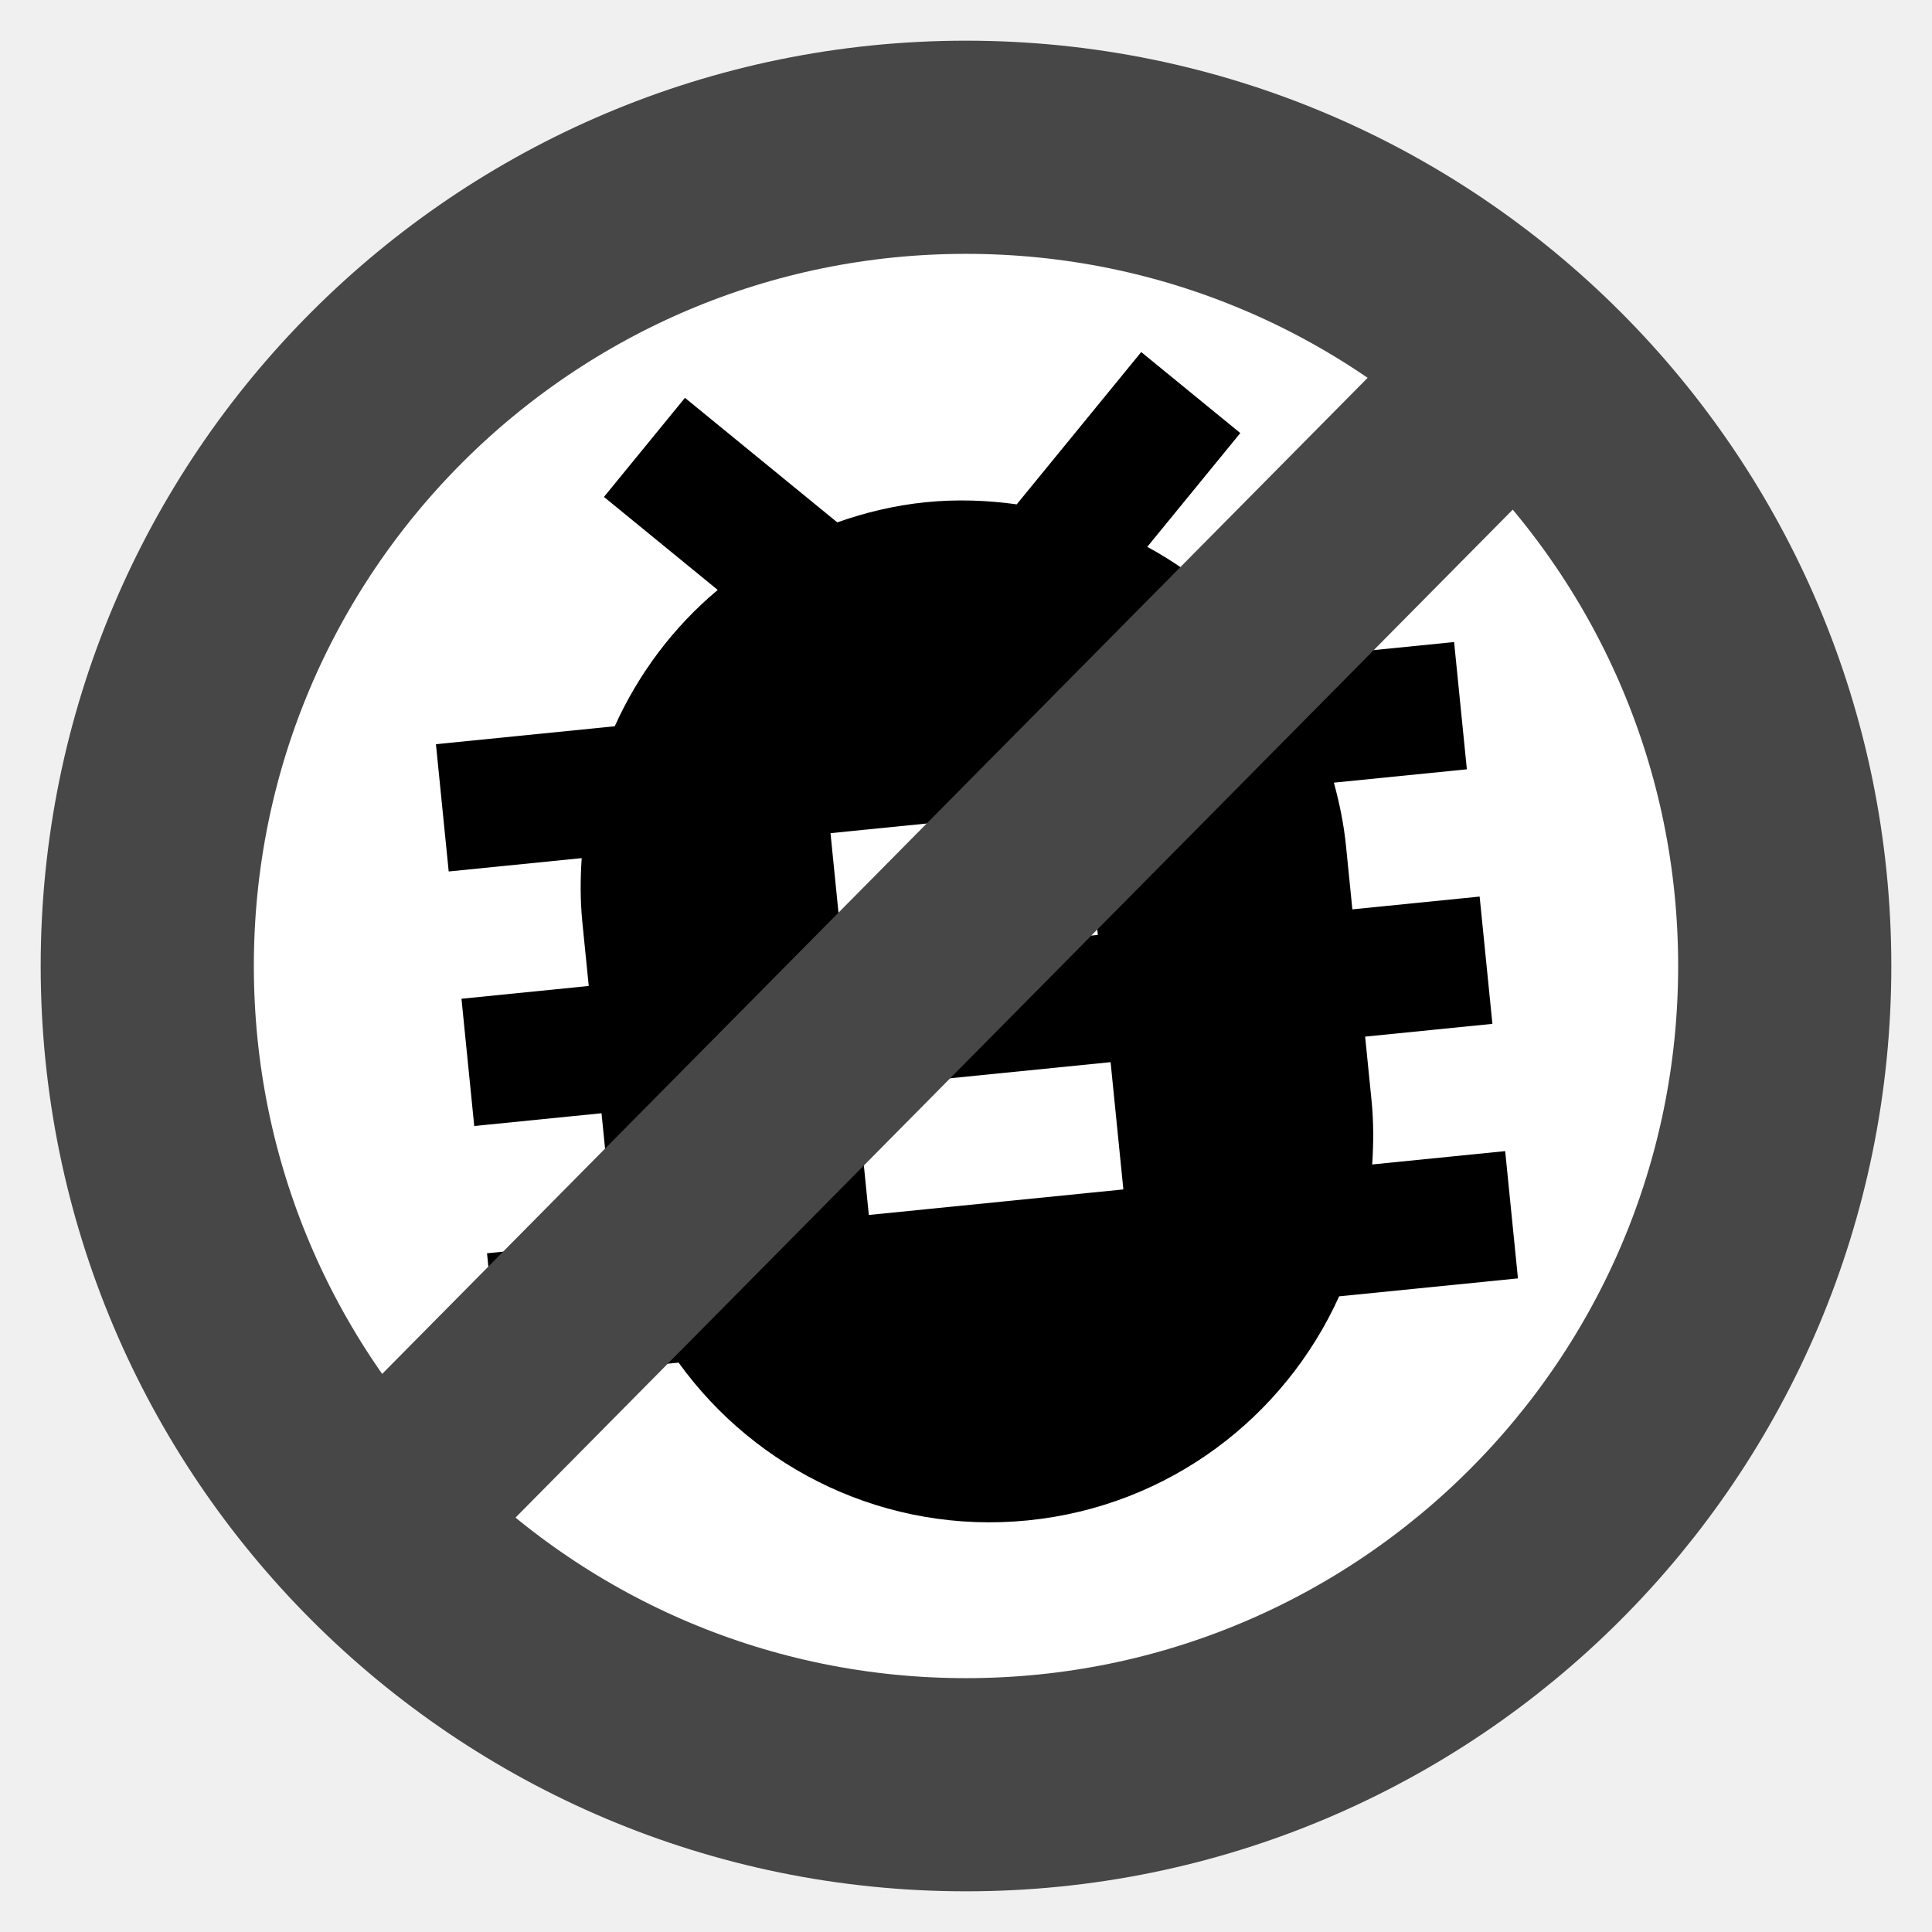
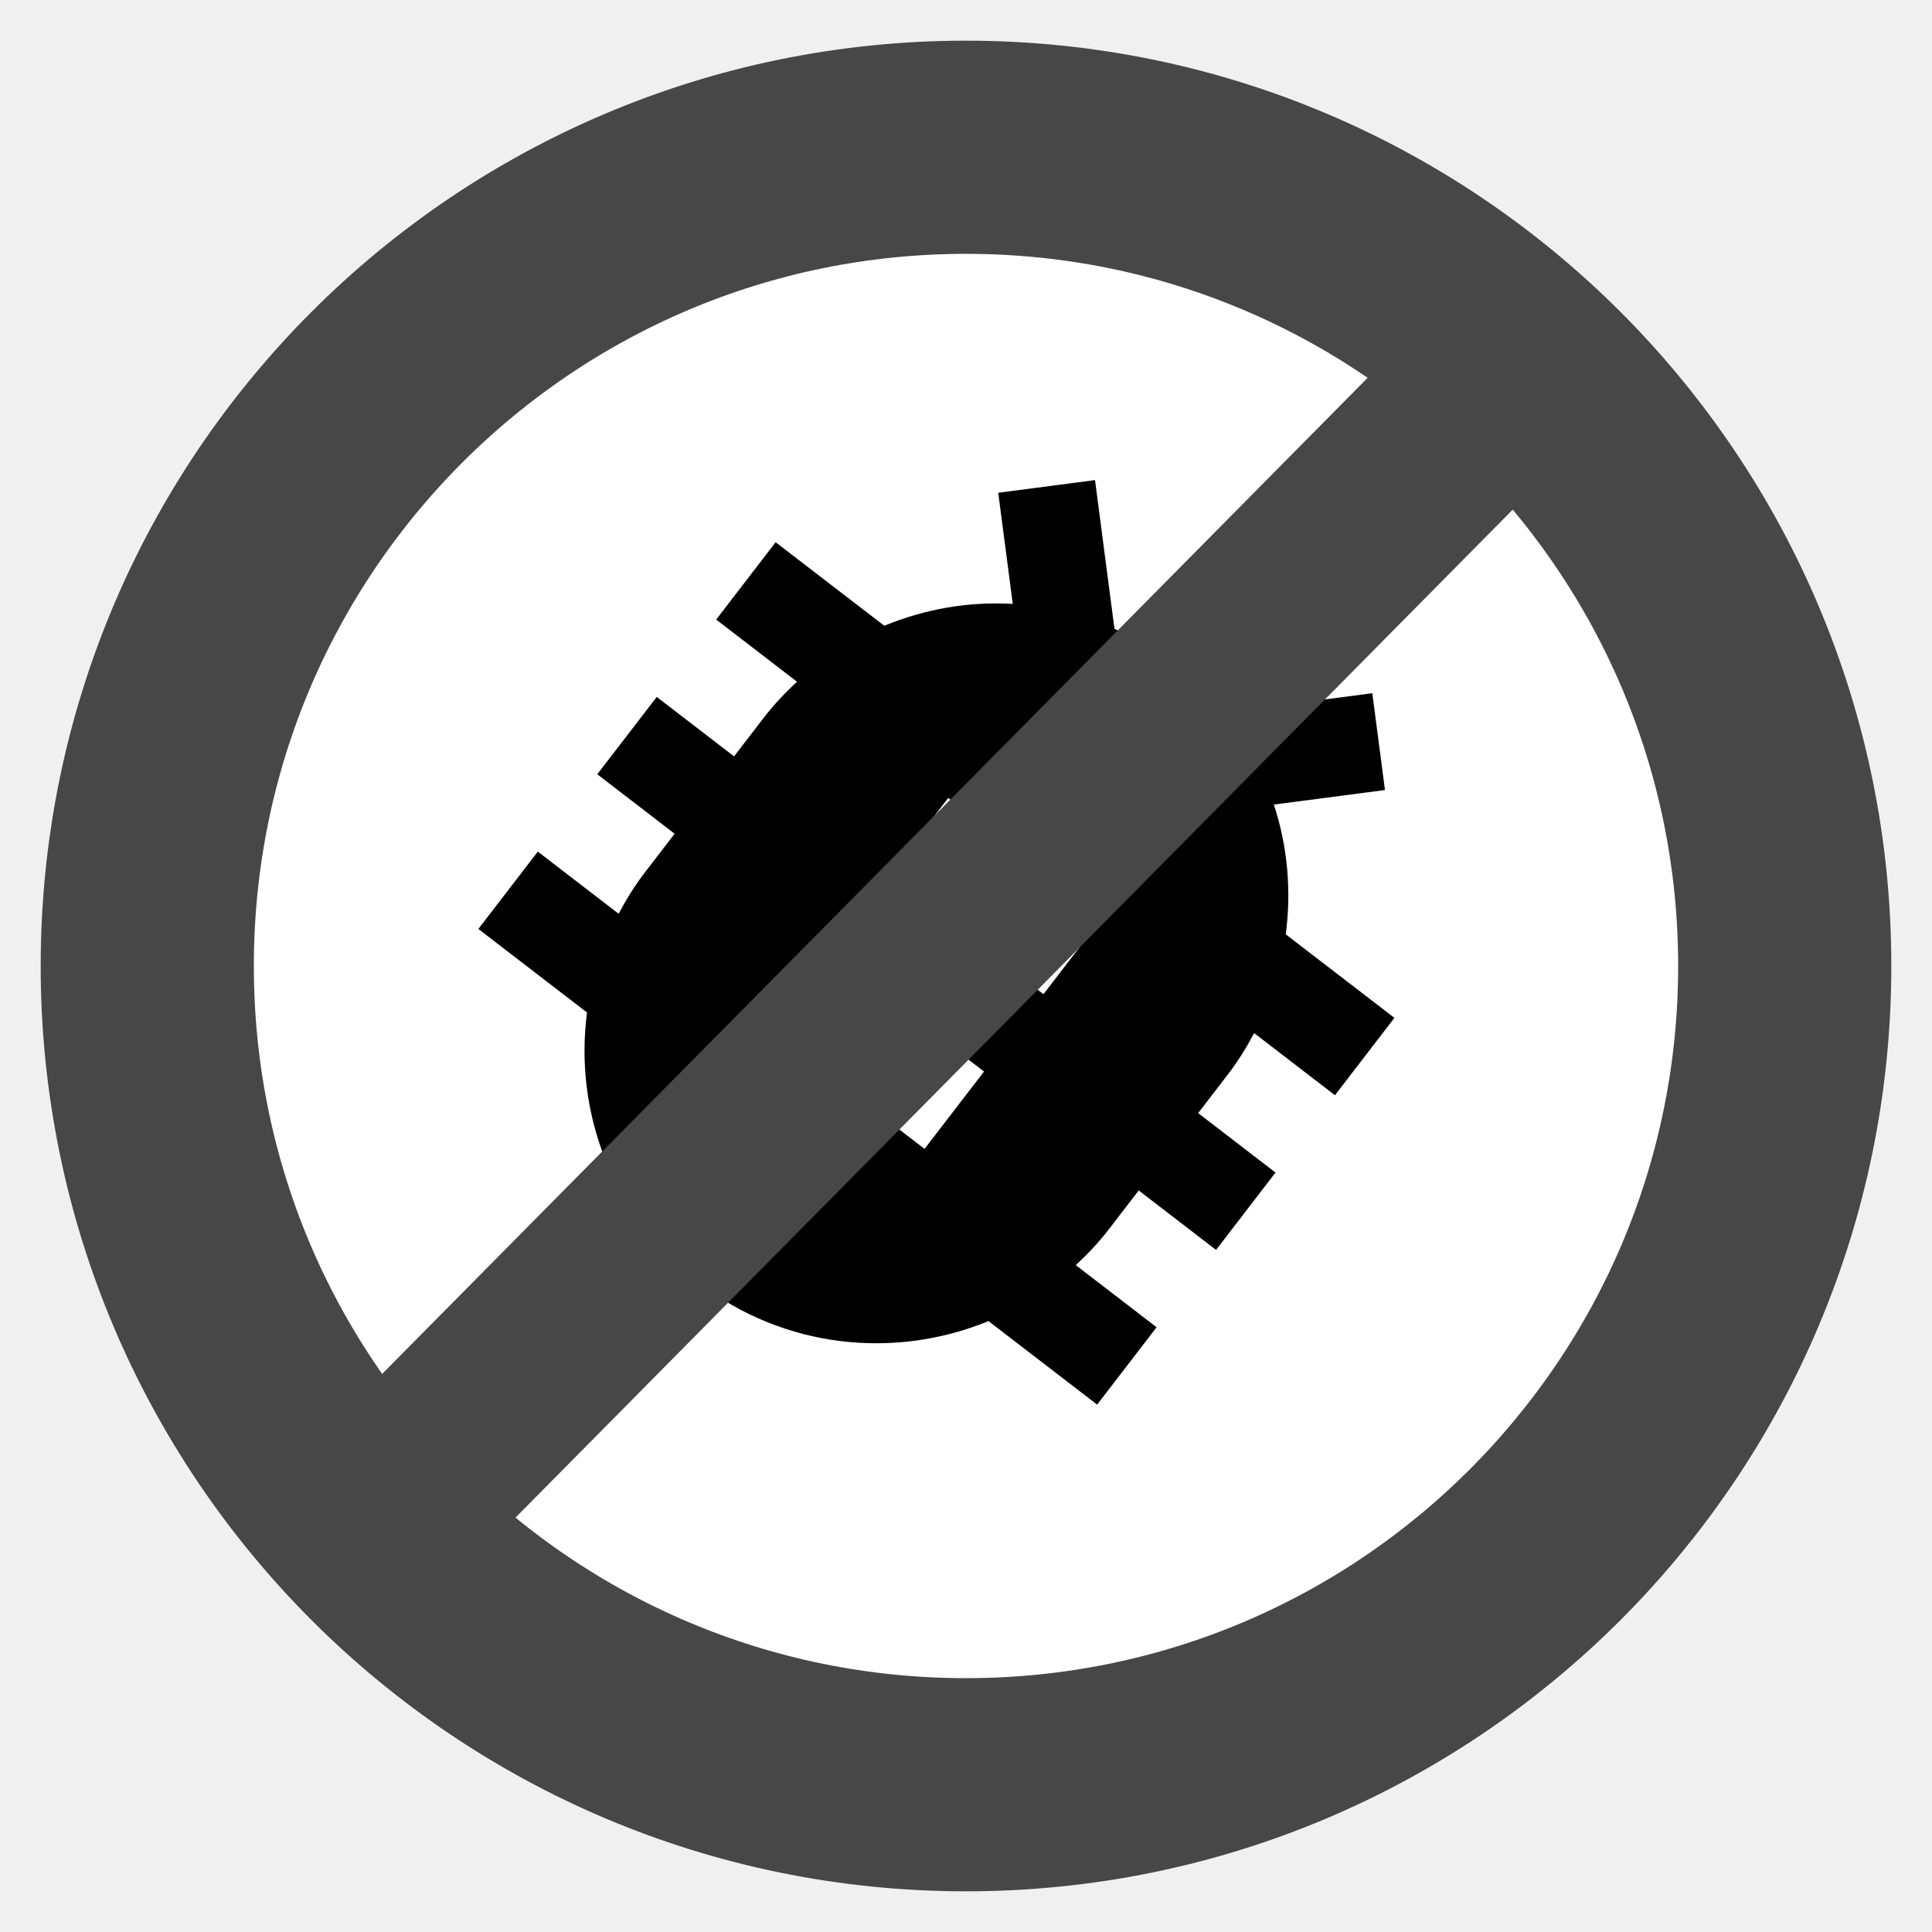
<svg xmlns="http://www.w3.org/2000/svg" width="400" height="400" viewBox="0 0 400 400" version="1.1" id="svg869">
  <defs id="defs873" />
  <circle style="fill:#ffffff;stroke:#474747;stroke-width:44.133;stroke-opacity:1" cx="200" cy="200" r="169.51" id="circle3030" />
  <path d="M 92.466,-18.949 418.949,92.466 307.534,418.949 -18.949,307.534 Z" id="path865" style="fill:none;stroke-width:7.187" />
-   <path d="m 301.055,132.928 -37.022,3.715 c -6.96,-9.682 -16.021,-17.755 -26.504,-23.424 L 256.791,89.662 236.278,72.89 210.498,104.42 c -6.074,-0.854 -12.418,-1.083 -18.808,-0.442 -6.39,0.641 -12.562,2.125 -18.345,4.17 L 141.814,82.368 125.042,102.881 148.599,122.142 c -9.148,7.638 -16.424,17.351 -21.322,28.222 l -37.022,3.715 2.644,26.35 27.536,-2.763 c -0.295,4.355 -0.313,8.814 0.136,13.294 l 1.322,13.175 -26.35,2.644 2.644,26.35 26.35,-2.644 1.322,13.175 c 0.449,4.479 1.353,8.847 2.508,13.056 l -27.536,2.763 2.644,26.35 37.022,-3.715 c 16.002,22.215 43.095,35.599 72.344,32.664 29.248,-2.935 53.143,-21.434 64.412,-46.386 l 37.022,-3.715 -2.644,-26.35 -27.536,2.763 c 0.295,-4.355 0.313,-8.814 -0.136,-13.294 l -1.322,-13.175 26.35,-2.644 -2.644,-26.35 -26.35,2.644 -1.322,-13.175 c -0.449,-4.479 -1.353,-8.847 -2.508,-13.056 l 27.536,-2.763 z m -68.475,113.331 -52.7,5.288 -2.644,-26.35 52.7,-5.288 z m -5.288,-52.7 -52.7,5.288 -2.644,-26.35 52.7,-5.288 z" id="path867" style="stroke-width:6.621" />
+   <path d="m 288.7,210.739 -22.5,-17.295 c 1.198,-9.015 0.388,-18.236 -2.469,-26.865 l 23.013,-3.01 -2.621,-20.039 -30.802,4.029 c -2.926,-3.65 -6.329,-7.094 -10.213,-10.079 -3.883,-2.985 -8.087,-5.388 -12.367,-7.277 l -4.029,-30.802 -20.039,2.621 3.01,23.013 c -9.073,-0.542 -18.192,1.047 -26.596,4.523 l -22.5,-17.295 -12.31,16.014 16.735,12.864 c -2.441,2.264 -4.783,4.731 -6.875,7.453 l -6.155,8.007 -16.014,-12.31 -12.31,16.014 16.014,12.31 -6.155,8.007 c -2.093,2.722 -3.874,5.62 -5.434,8.561 l -16.735,-12.864 -12.31,16.014 22.5,17.295 c -2.73,20.703 5.316,42.301 23.092,55.964 17.776,13.664 40.717,15.885 60.021,7.922 l 22.5,17.295 12.31,-16.014 -16.735,-12.863 c 2.441,-2.264 4.783,-4.731 6.875,-7.453 l 6.155,-8.007 16.014,12.31 12.31,-16.014 -16.014,-12.31 6.155,-8.007 c 2.093,-2.722 3.874,-5.62 5.434,-8.561 l 16.735,12.864 z m -97.281,27.128 -32.028,-24.619 12.31,-16.014 32.028,24.619 z m 24.619,-32.028 -32.028,-24.619 12.31,-16.014 32.028,24.619 z" id="path867" style="stroke-width:5.05" />
  <path id="path3818" d="M 75.299,288.317 103.819,317.144 315.622,103.062 287.102,74.235 Z" style="color:#000000;font-style:normal;font-variant:normal;font-weight:normal;font-stretch:normal;font-size:medium;line-height:normal;font-family:Sans;-inkscape-font-specification:Sans;text-indent:0;text-align:start;text-decoration:none;text-decoration-line:none;letter-spacing:normal;word-spacing:normal;text-transform:none;writing-mode:lr-tb;direction:ltr;baseline-shift:baseline;text-anchor:start;display:inline;overflow:visible;visibility:visible;fill:#474747;fill-opacity:1;stroke:none;stroke-width:40.189;marker:none;enable-background:accumulate" />
</svg>
